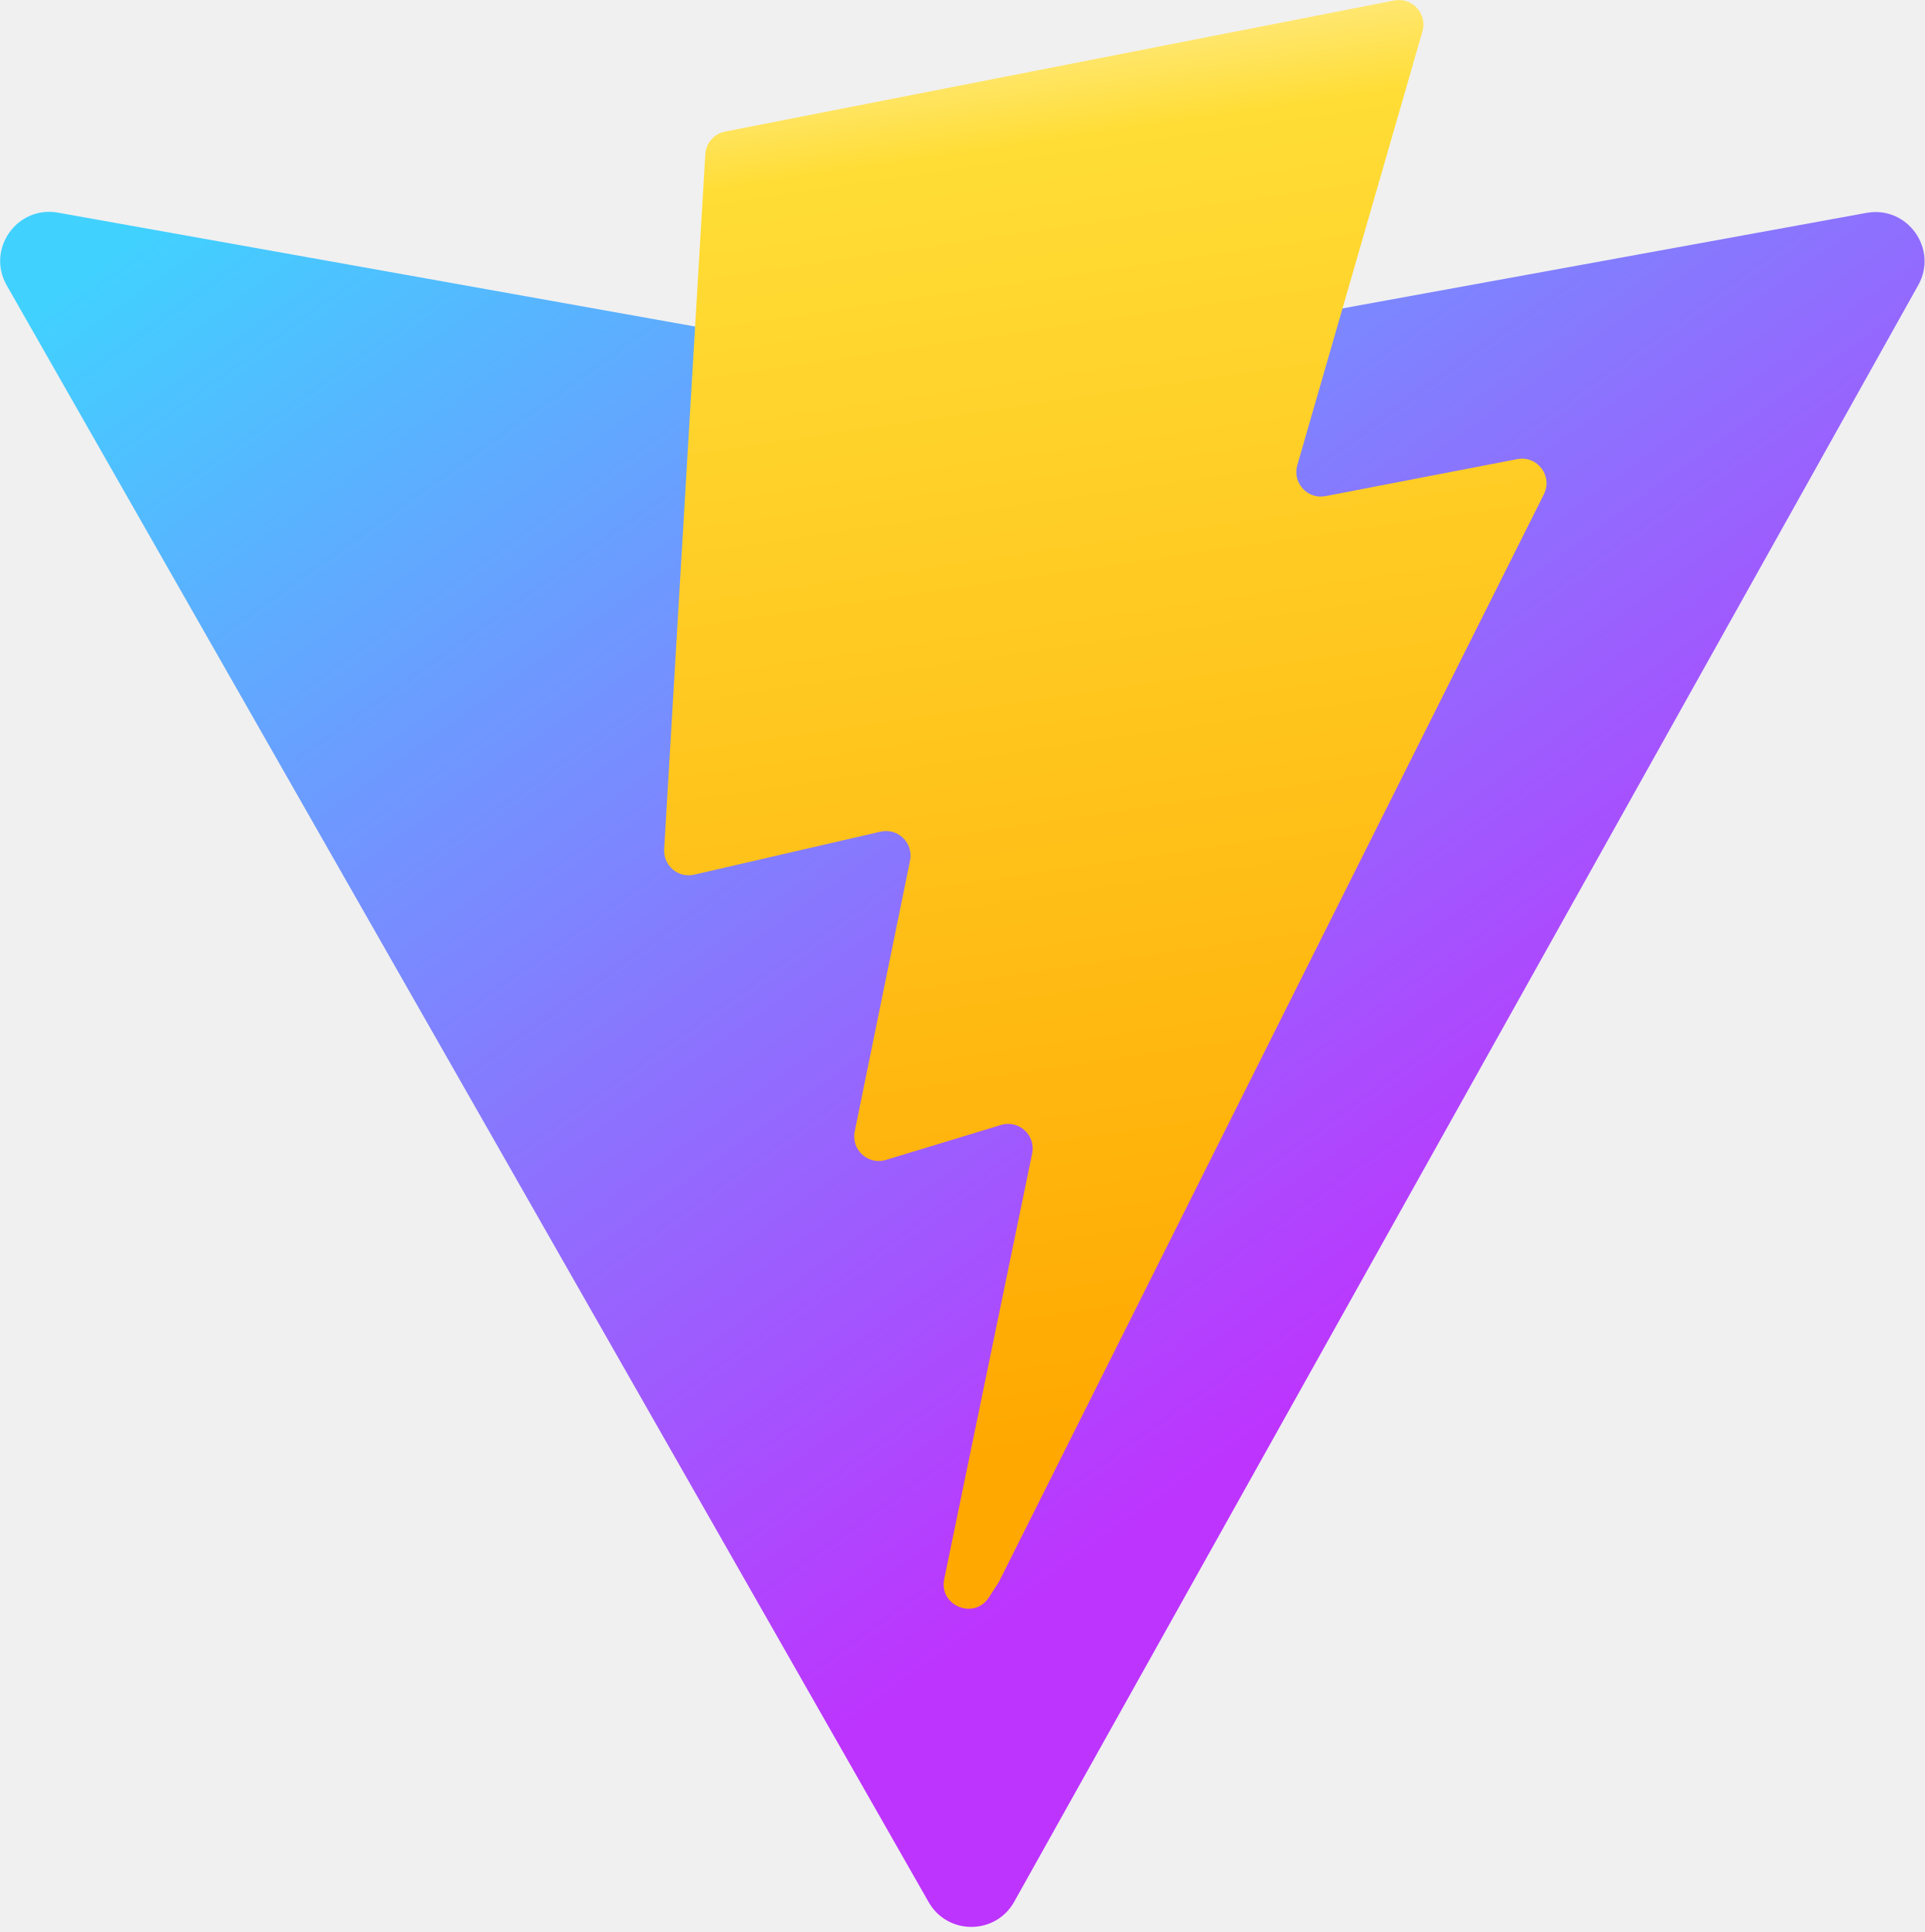
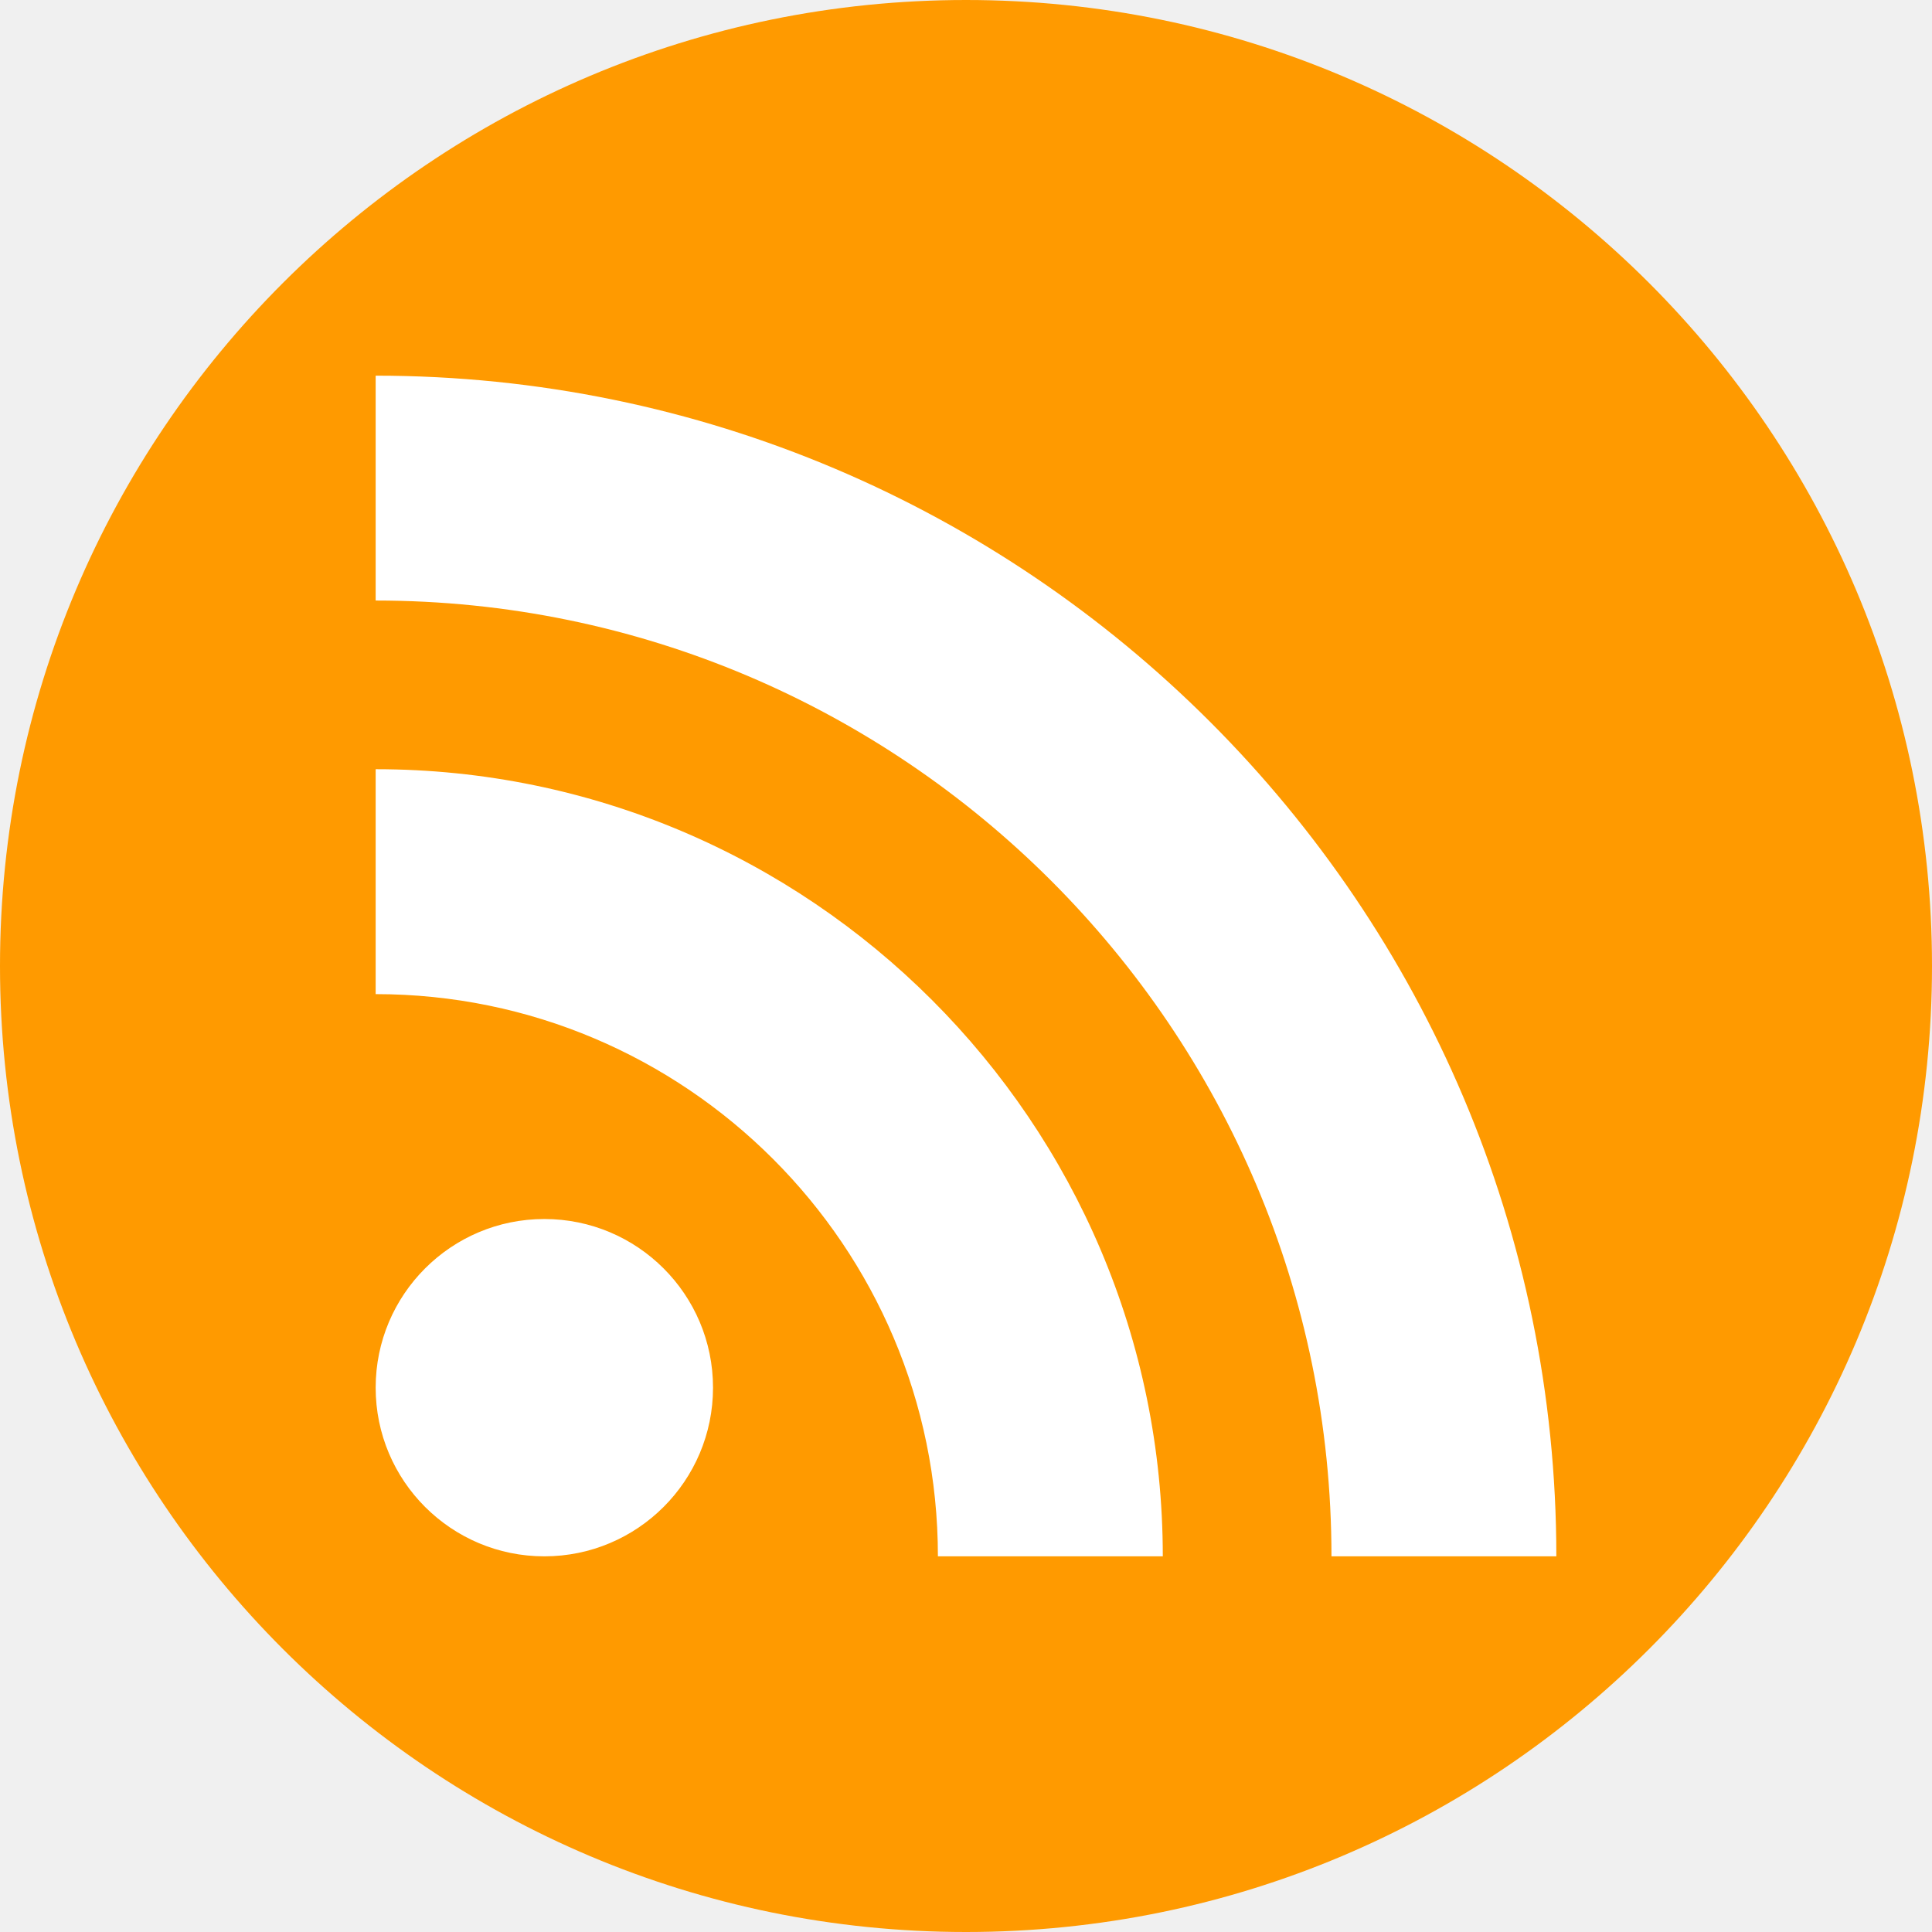
- <svg xmlns="http://www.w3.org/2000/svg" aria-hidden="true" role="img" class="iconify iconify--logos" width="31.88" height="32" preserveAspectRatio="xMidYMid meet" viewBox="0 0 256 257">
-   <defs>
-     <linearGradient id="IconifyId1813088fe1fbc01fb466" x1="-.828%" x2="57.636%" y1="7.652%" y2="78.411%">
-       <stop offset="0%" stop-color="#41D1FF" />
-       <stop offset="100%" stop-color="#BD34FE" />
-     </linearGradient>
-     <linearGradient id="IconifyId1813088fe1fbc01fb467" x1="43.376%" x2="50.316%" y1="2.242%" y2="89.03%">
-       <stop offset="0%" stop-color="#FFEA83" />
-       <stop offset="8.333%" stop-color="#FFDD35" />
-       <stop offset="100%" stop-color="#FFA800" />
-     </linearGradient>
-   </defs>
-   <path fill="url(#IconifyId1813088fe1fbc01fb466)" d="M255.153 37.938L134.897 252.976c-2.483 4.44-8.862 4.466-11.382.048L.875 37.958c-2.746-4.814 1.371-10.646 6.827-9.67l120.385 21.517a6.537 6.537 0 0 0 2.322-.004l117.867-21.483c5.438-.991 9.574 4.796 6.877 9.62Z" />
-   <path fill="url(#IconifyId1813088fe1fbc01fb467)" d="M185.432.063L96.44 17.501a3.268 3.268 0 0 0-2.634 3.014l-5.474 92.456a3.268 3.268 0 0 0 3.997 3.378l24.777-5.718c2.318-.535 4.413 1.507 3.936 3.838l-7.361 36.047c-.495 2.426 1.782 4.5 4.151 3.78l15.304-4.649c2.372-.72 4.652 1.36 4.15 3.788l-11.698 56.621c-.732 3.542 3.979 5.473 5.943 2.437l1.313-2.028l72.516-144.72c1.215-2.423-.88-5.186-3.54-4.672l-25.505 4.922c-2.396.462-4.435-1.77-3.759-4.114l16.646-57.705c.677-2.35-1.37-4.583-3.769-4.113Z" />
+ <svg xmlns="http://www.w3.org/2000/svg" width="800px" height="800px" viewBox="0 0 72 72">
+   <g fill="none" fill-rule="evenodd">
+     <path d="M36,72 L36,72 C55.882,72 72,55.882 72,36 L72,36 C72,16.118 55.882,-3.65231026e-15 36,0 L36,0 C16.118,3.65231026e-15 -2.4348735e-15,16.118 0,36 L0,36 C2.4348735e-15,55.882 16.118,72 36,72 Z" fill="#FF9A00" />
+     <path d="M14,51.714 C14,48.243 16.815,45.429 20.286,45.429 C23.757,45.429 26.572,48.243 26.572,51.714 C26.572,55.186 23.757,58 20.286,58 C16.815,58 14,55.186 14,51.714 Z M58,58 L49.62,58 C49.62,38.359 33.642,22.38 14,22.38 L14,14 C38.261,14 58,33.739 58,58 Z M43.334,58 L34.953,58 C34.953,46.447 25.553,37.048 14,37.048 L14,28.666 C30.175,28.666 43.334,41.825 43.334,58 Z" fill="#FFF" />
+   </g>
</svg>
